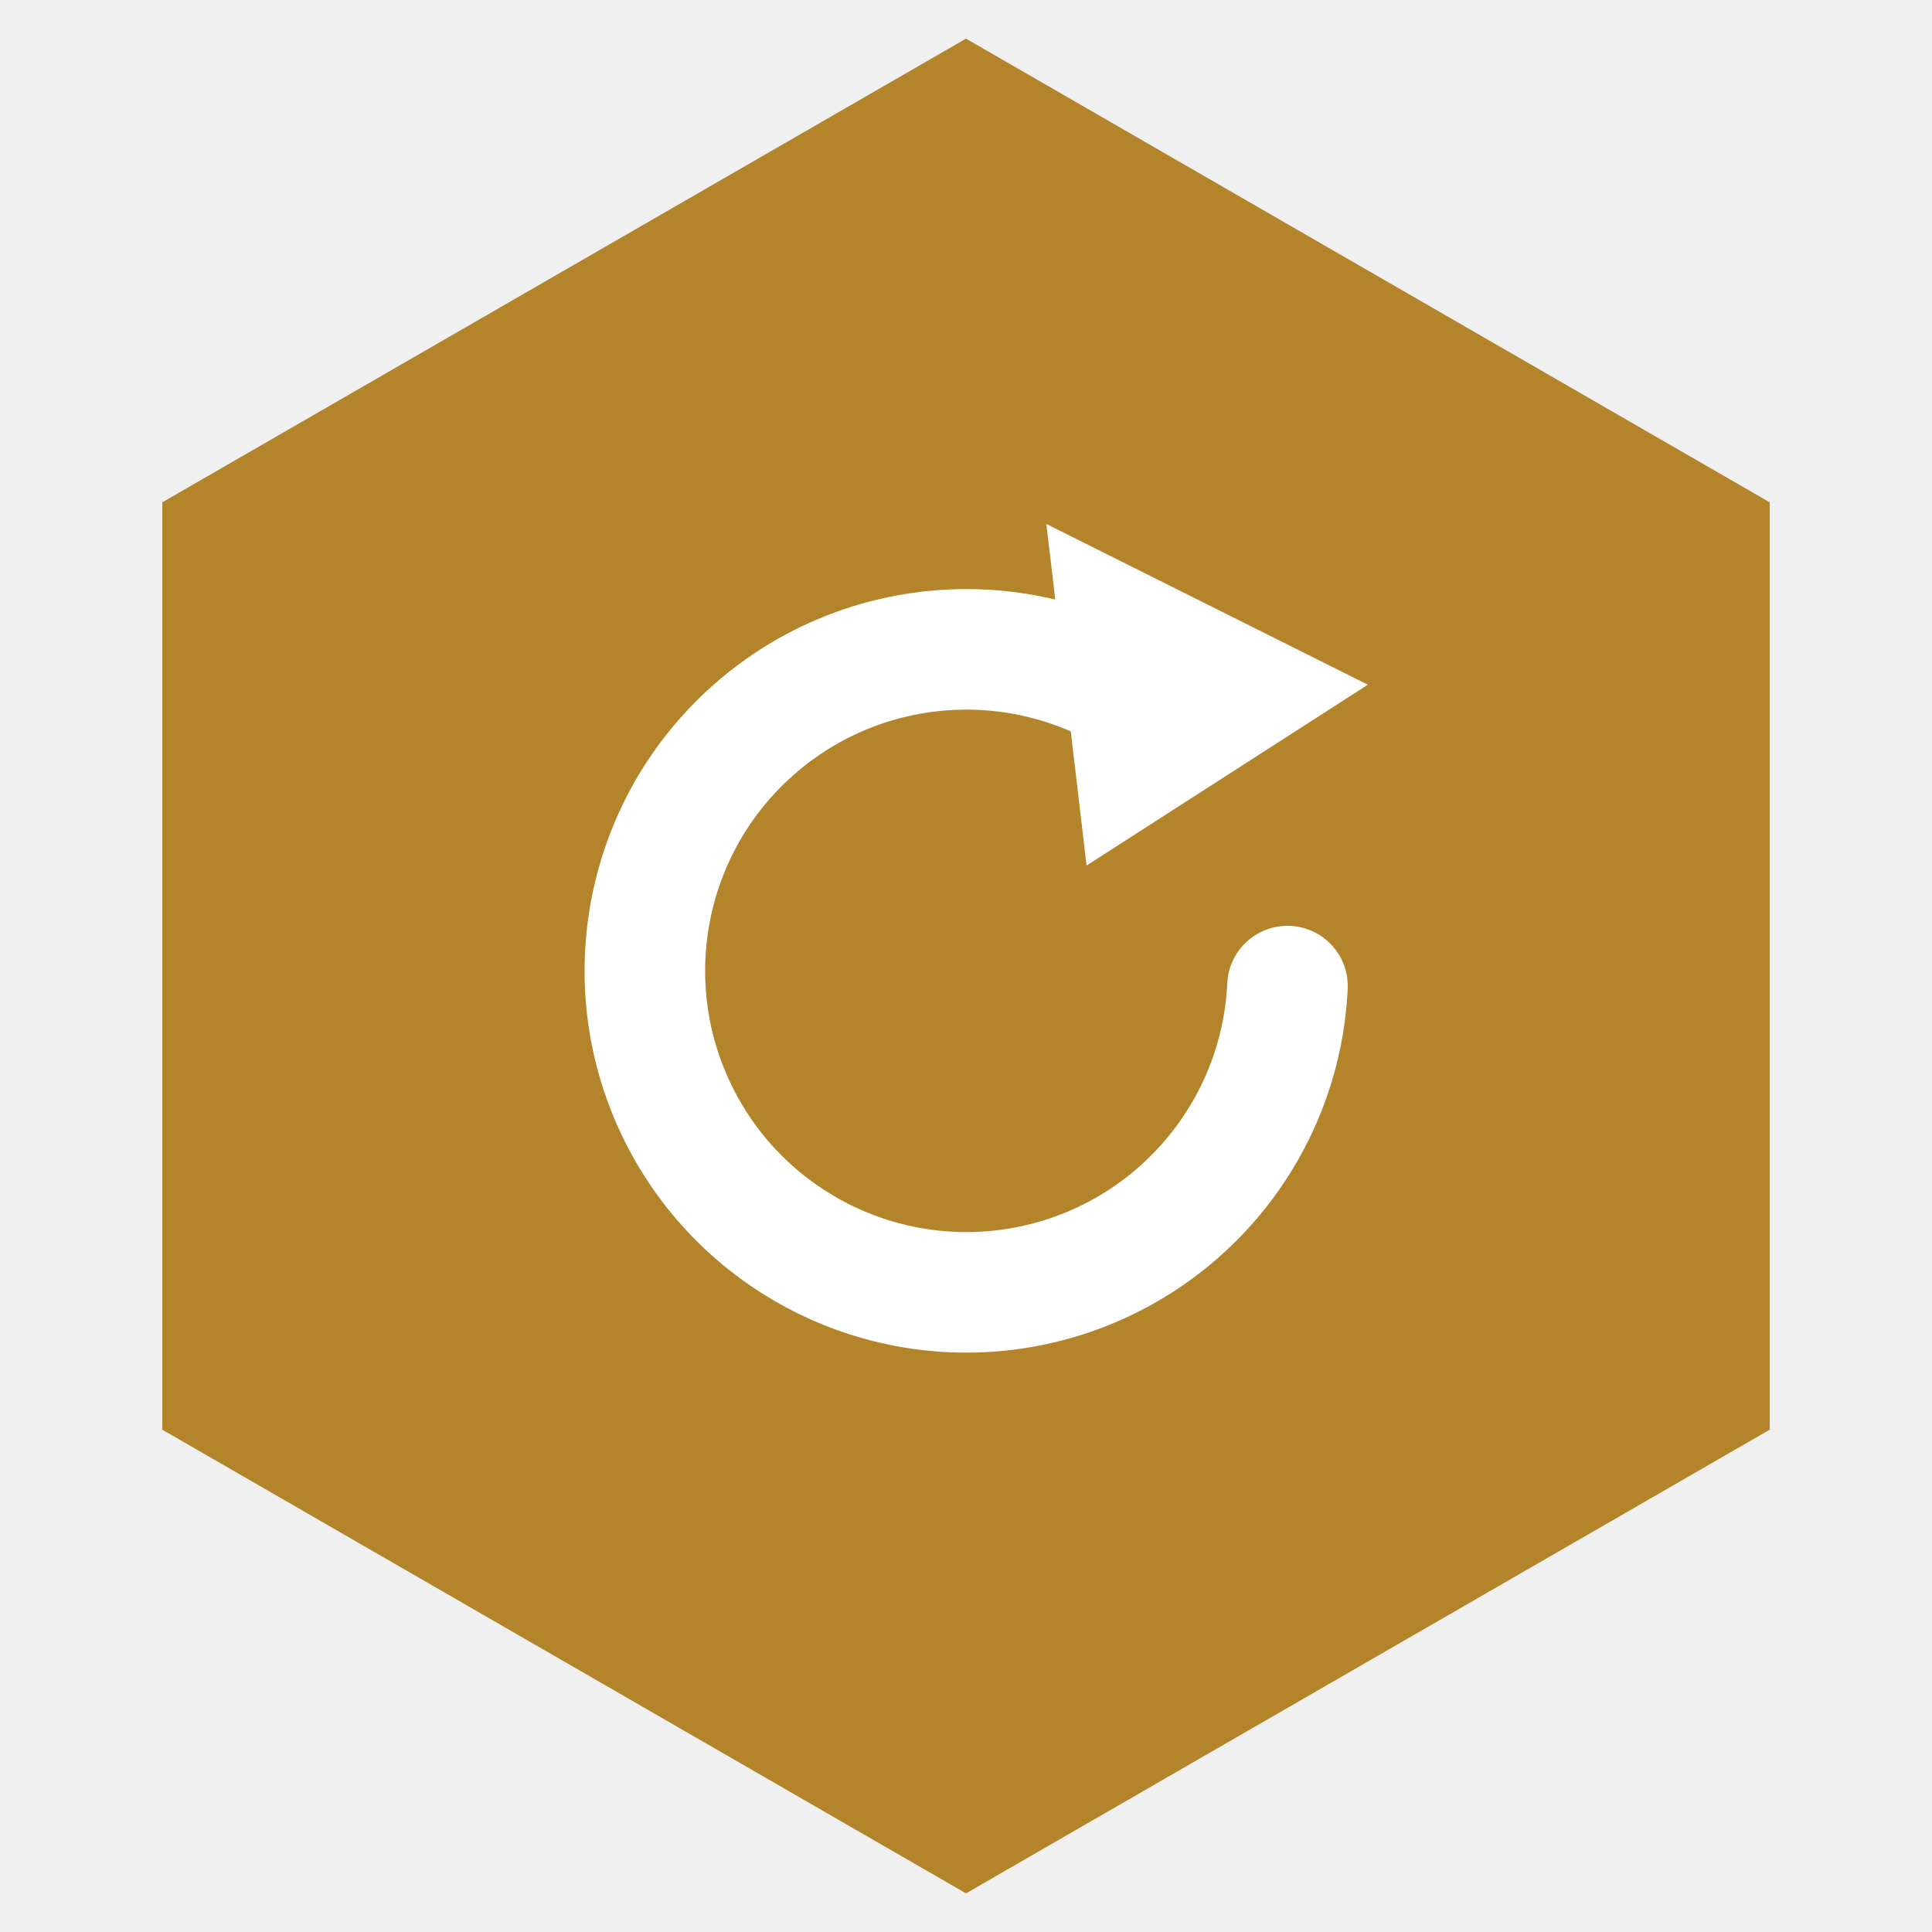
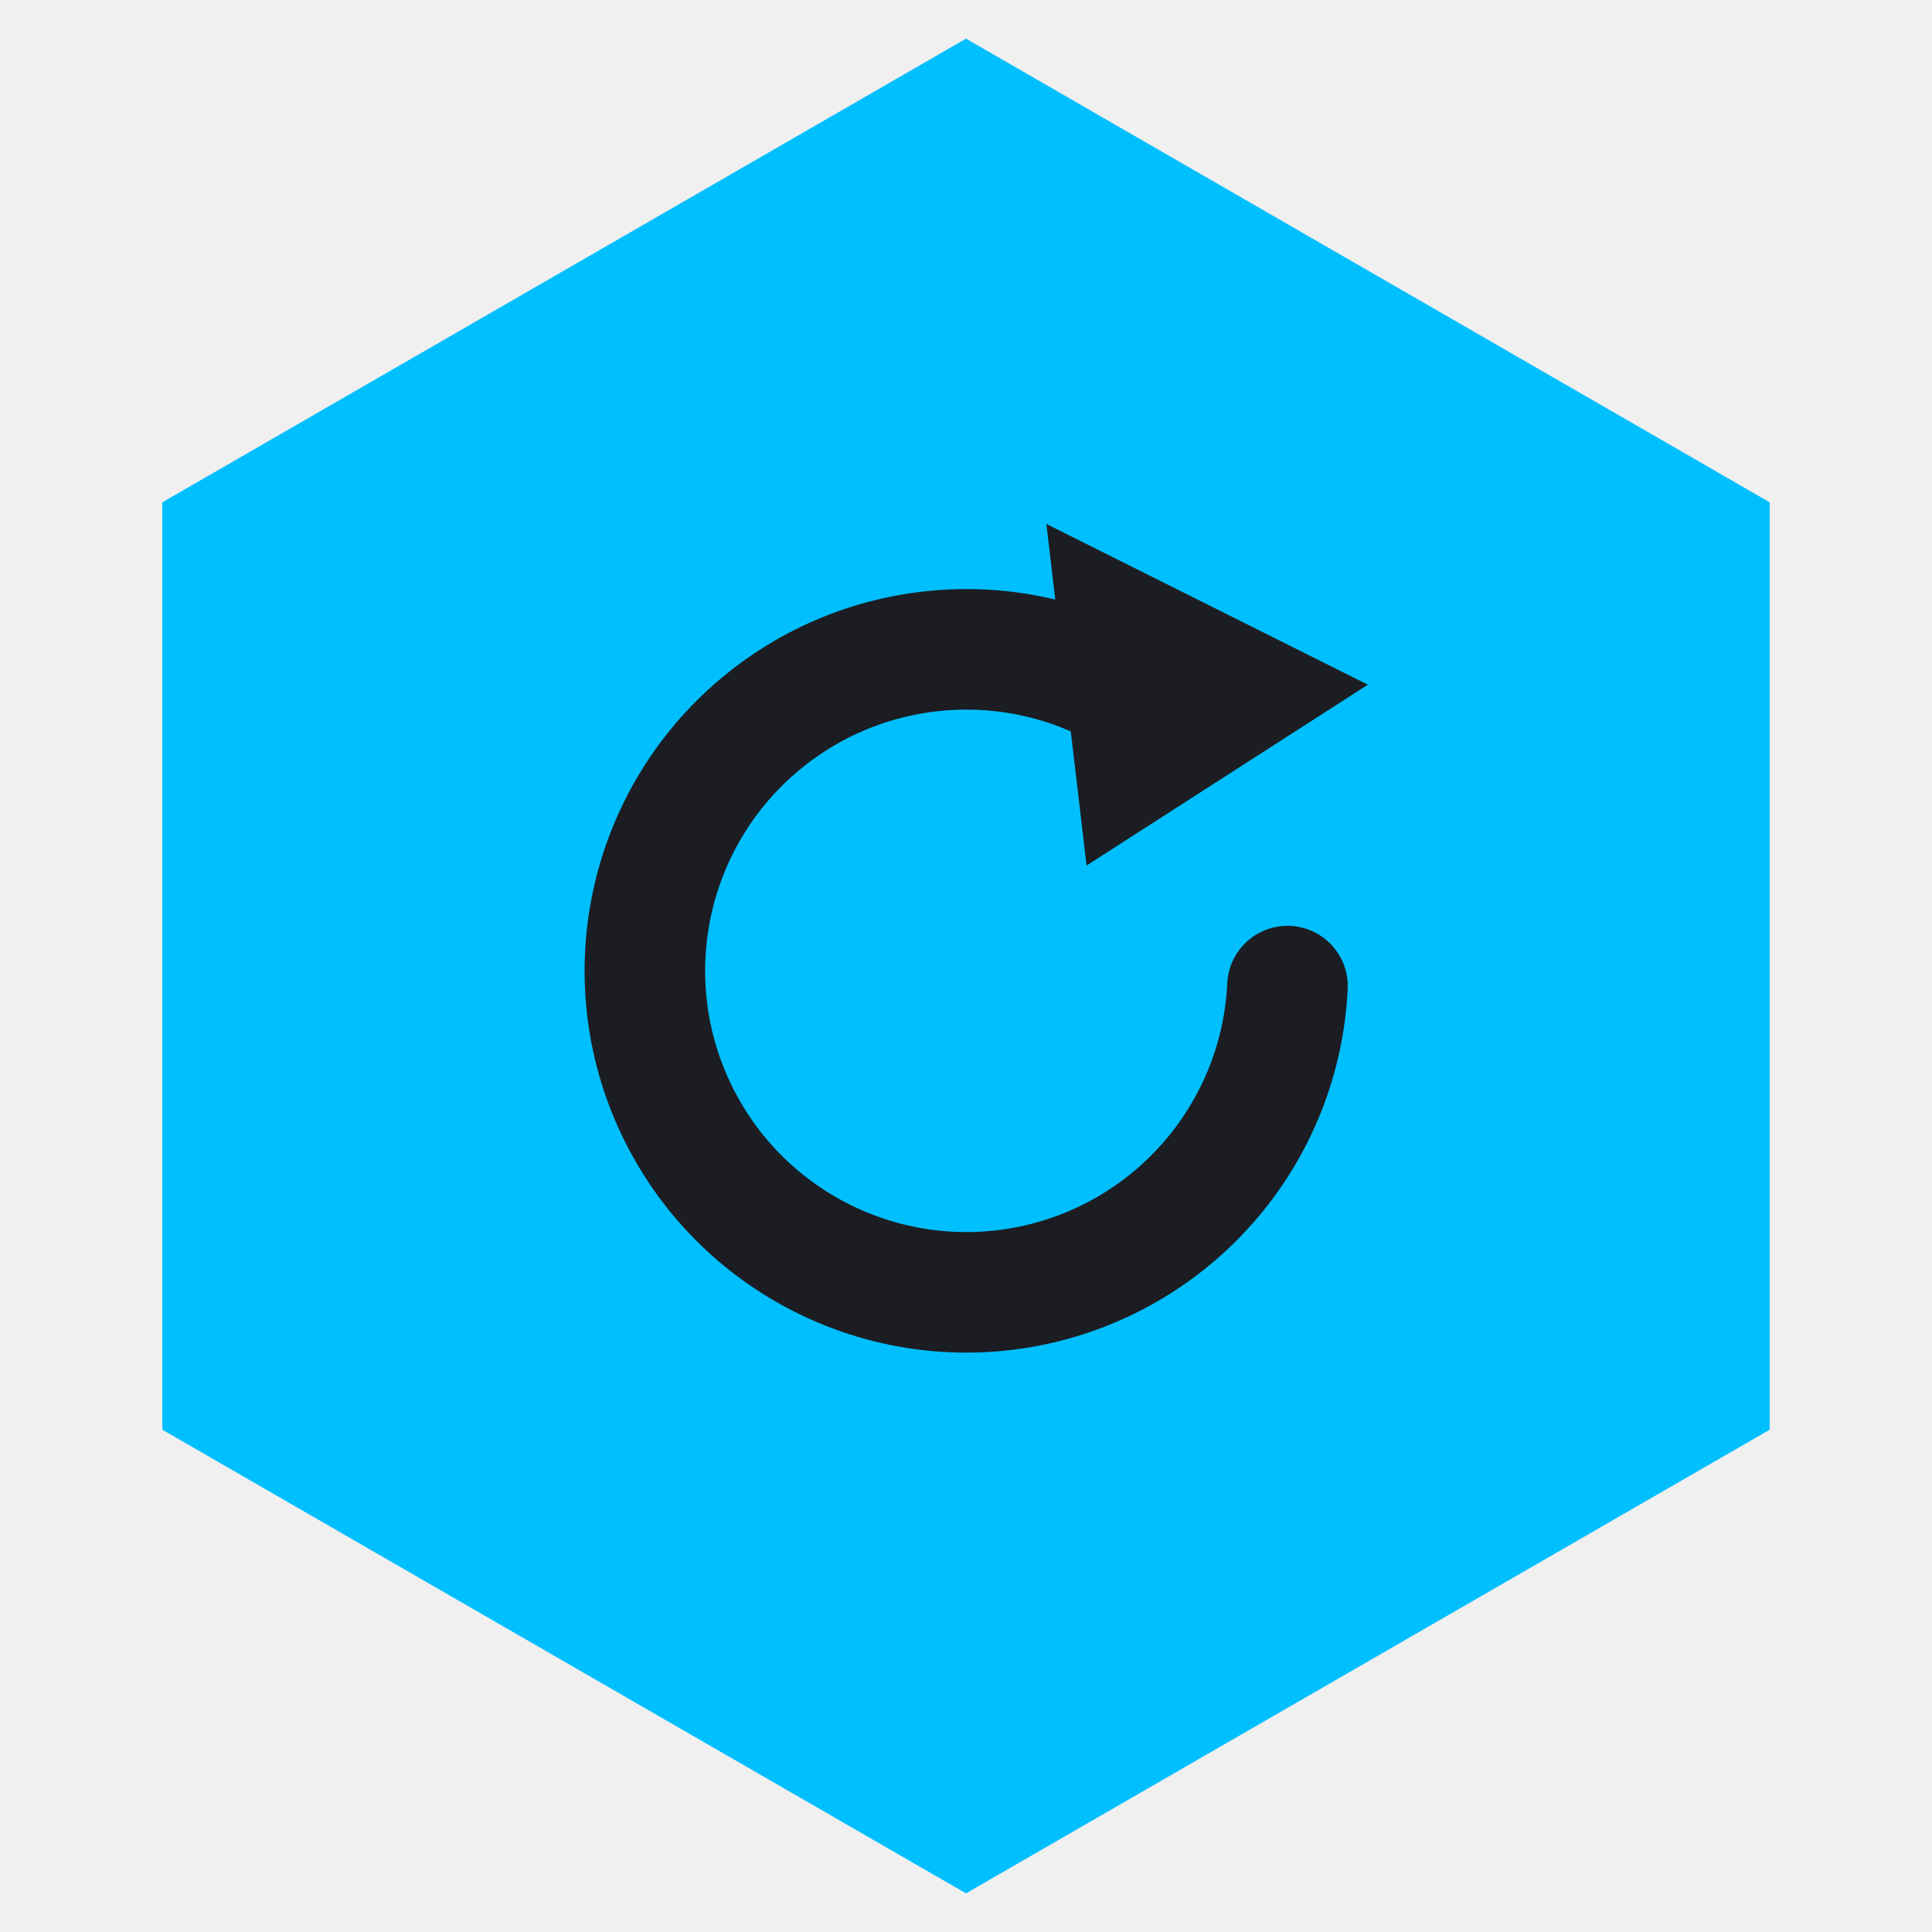
<svg xmlns="http://www.w3.org/2000/svg" viewBox="0 0 100 100">
-   <polygon points="50.0,98.0 8.4,74.0 8.4,26.0 50.0,2.0 91.6,26.0 91.6,74.0" fill="#b4842b" />
+   <polygon points="50.0,98.0 8.4,74.0 8.4,26.0 50.0,2.0 91.6,26.0 91.6,74.0" fill="#00bfff" />
  <g transform="translate(24 24) scale(.52)">
-     <g fill="#fff" color="#fff">
+     <g fill="#1c1d22" color="#1c1d22">
      <path d="M82 52a32 32 0 1 1-14-28" fill="none" stroke="currentColor" stroke-width="12" stroke-linecap="round" stroke-linejoin="round" />
      <path d="M58 6 90 22 62 40z" fill-rule="nonzero" />
    </g>
  </g>
</svg>
